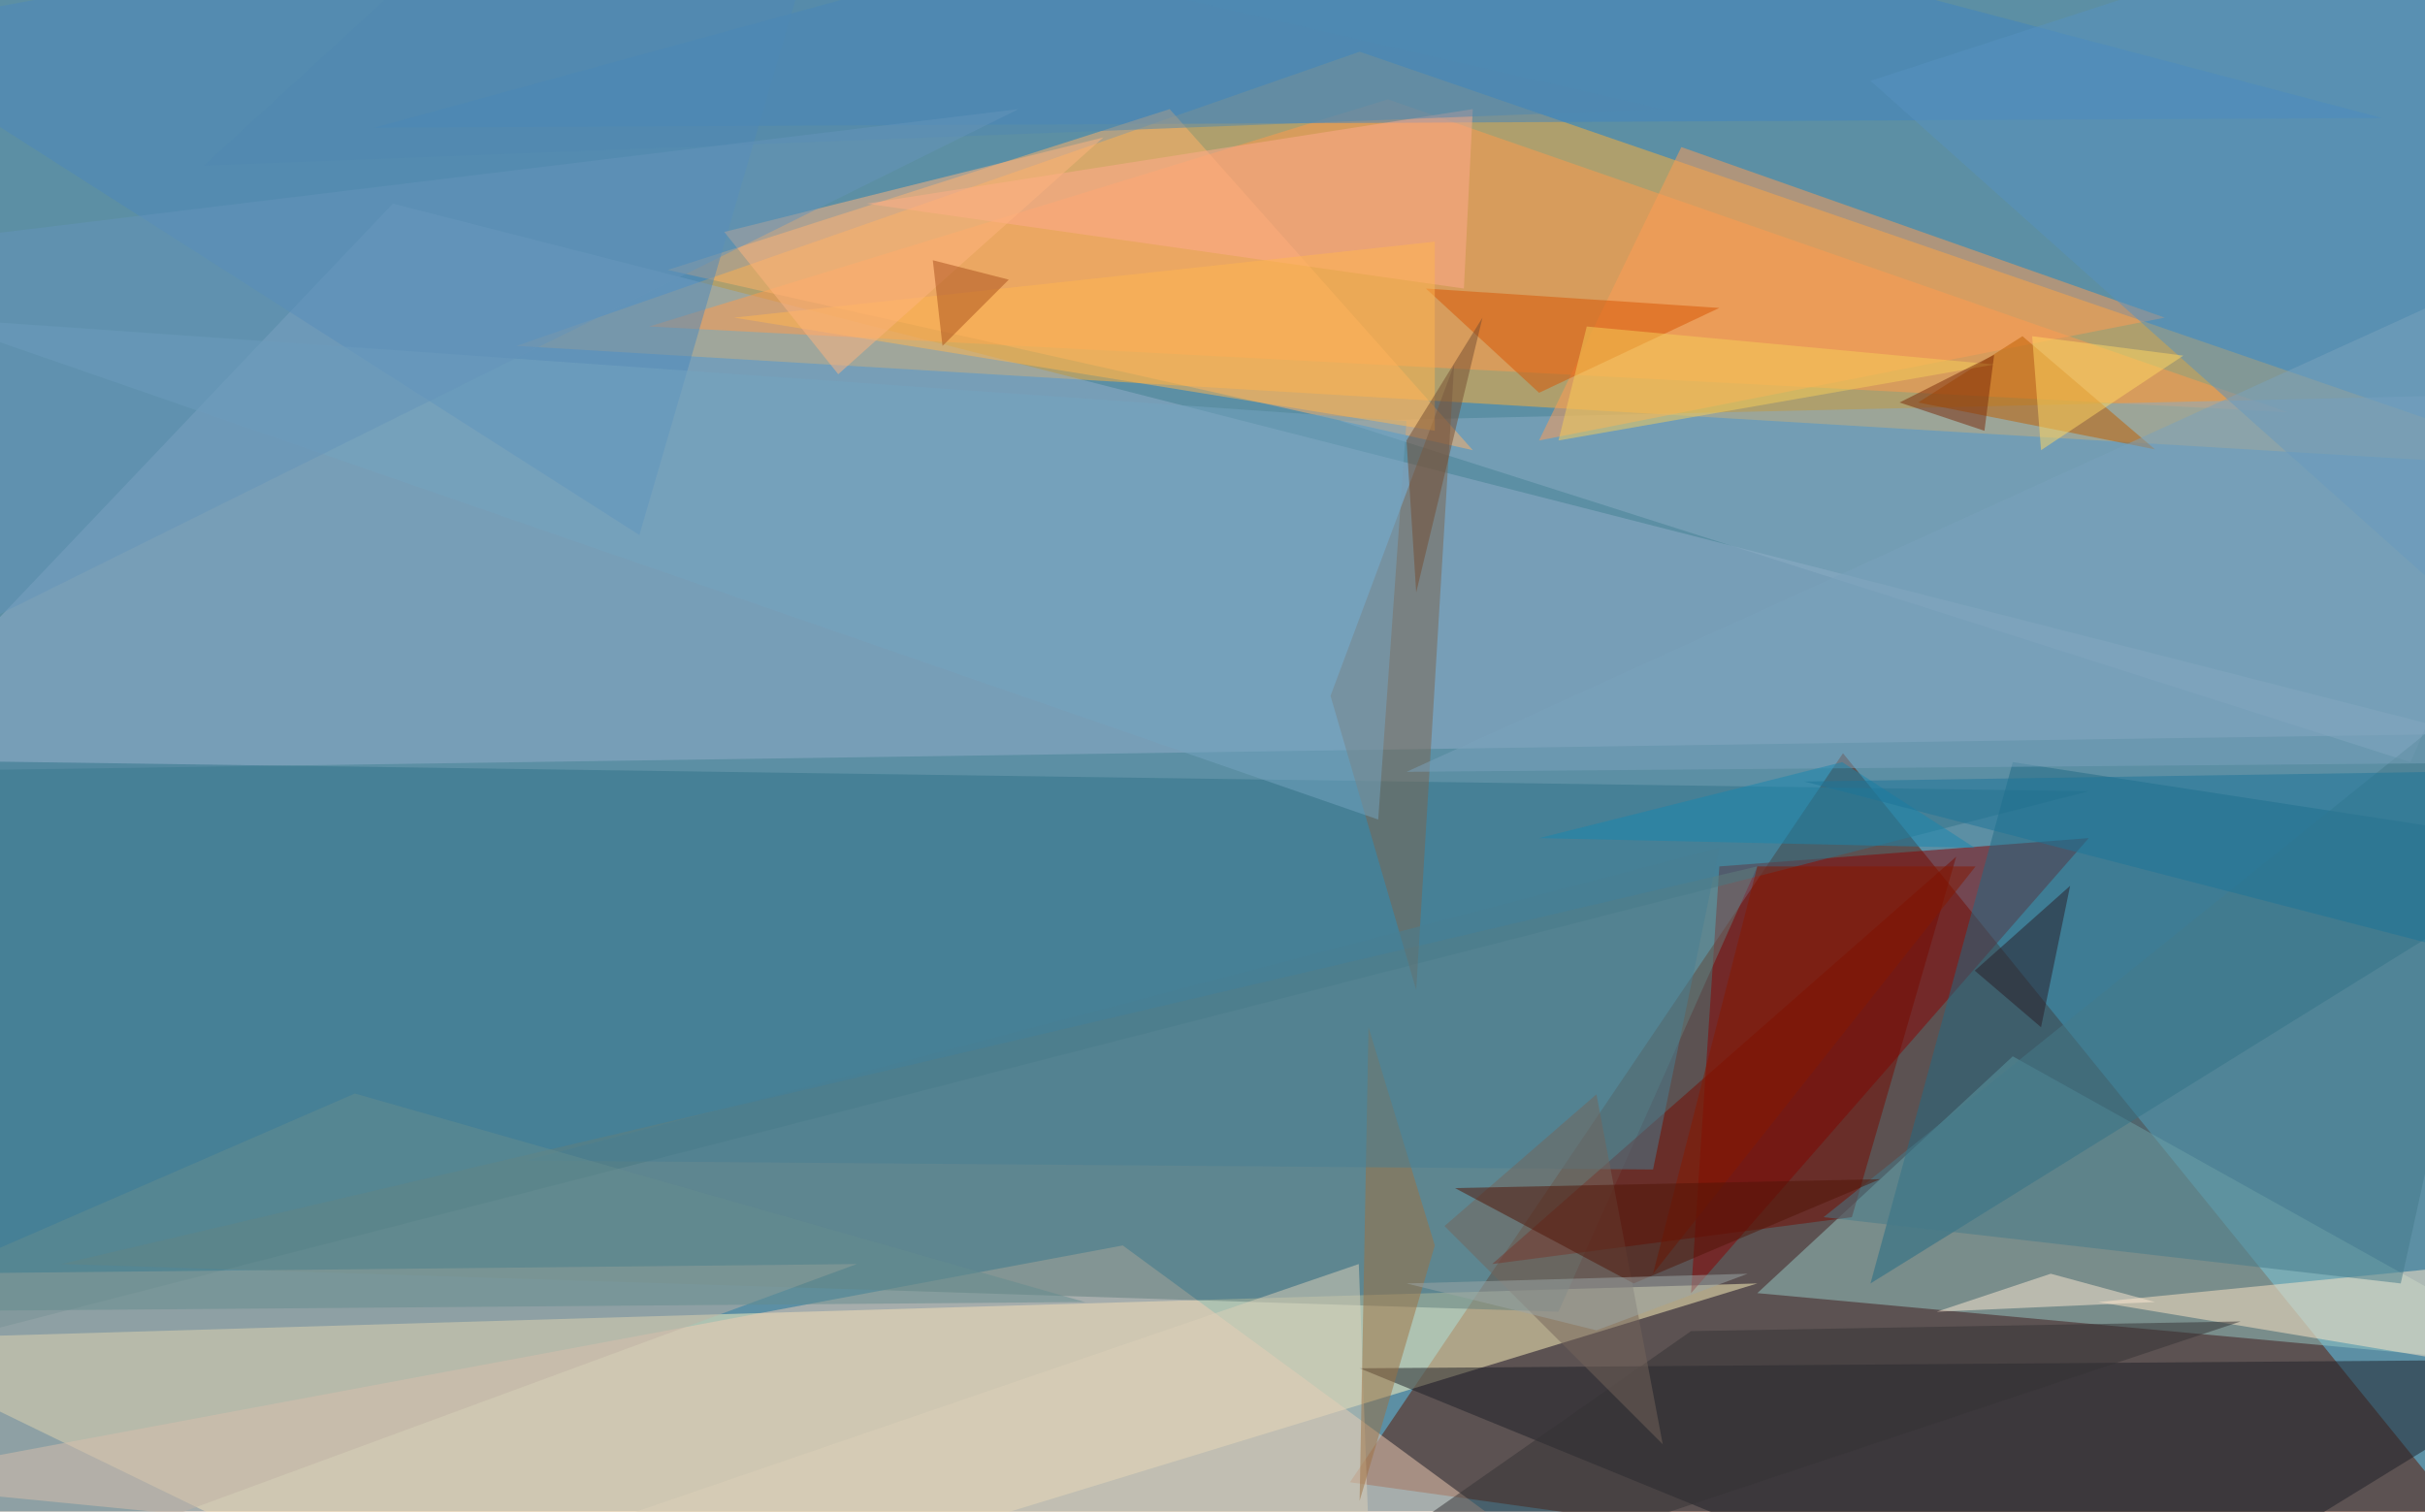
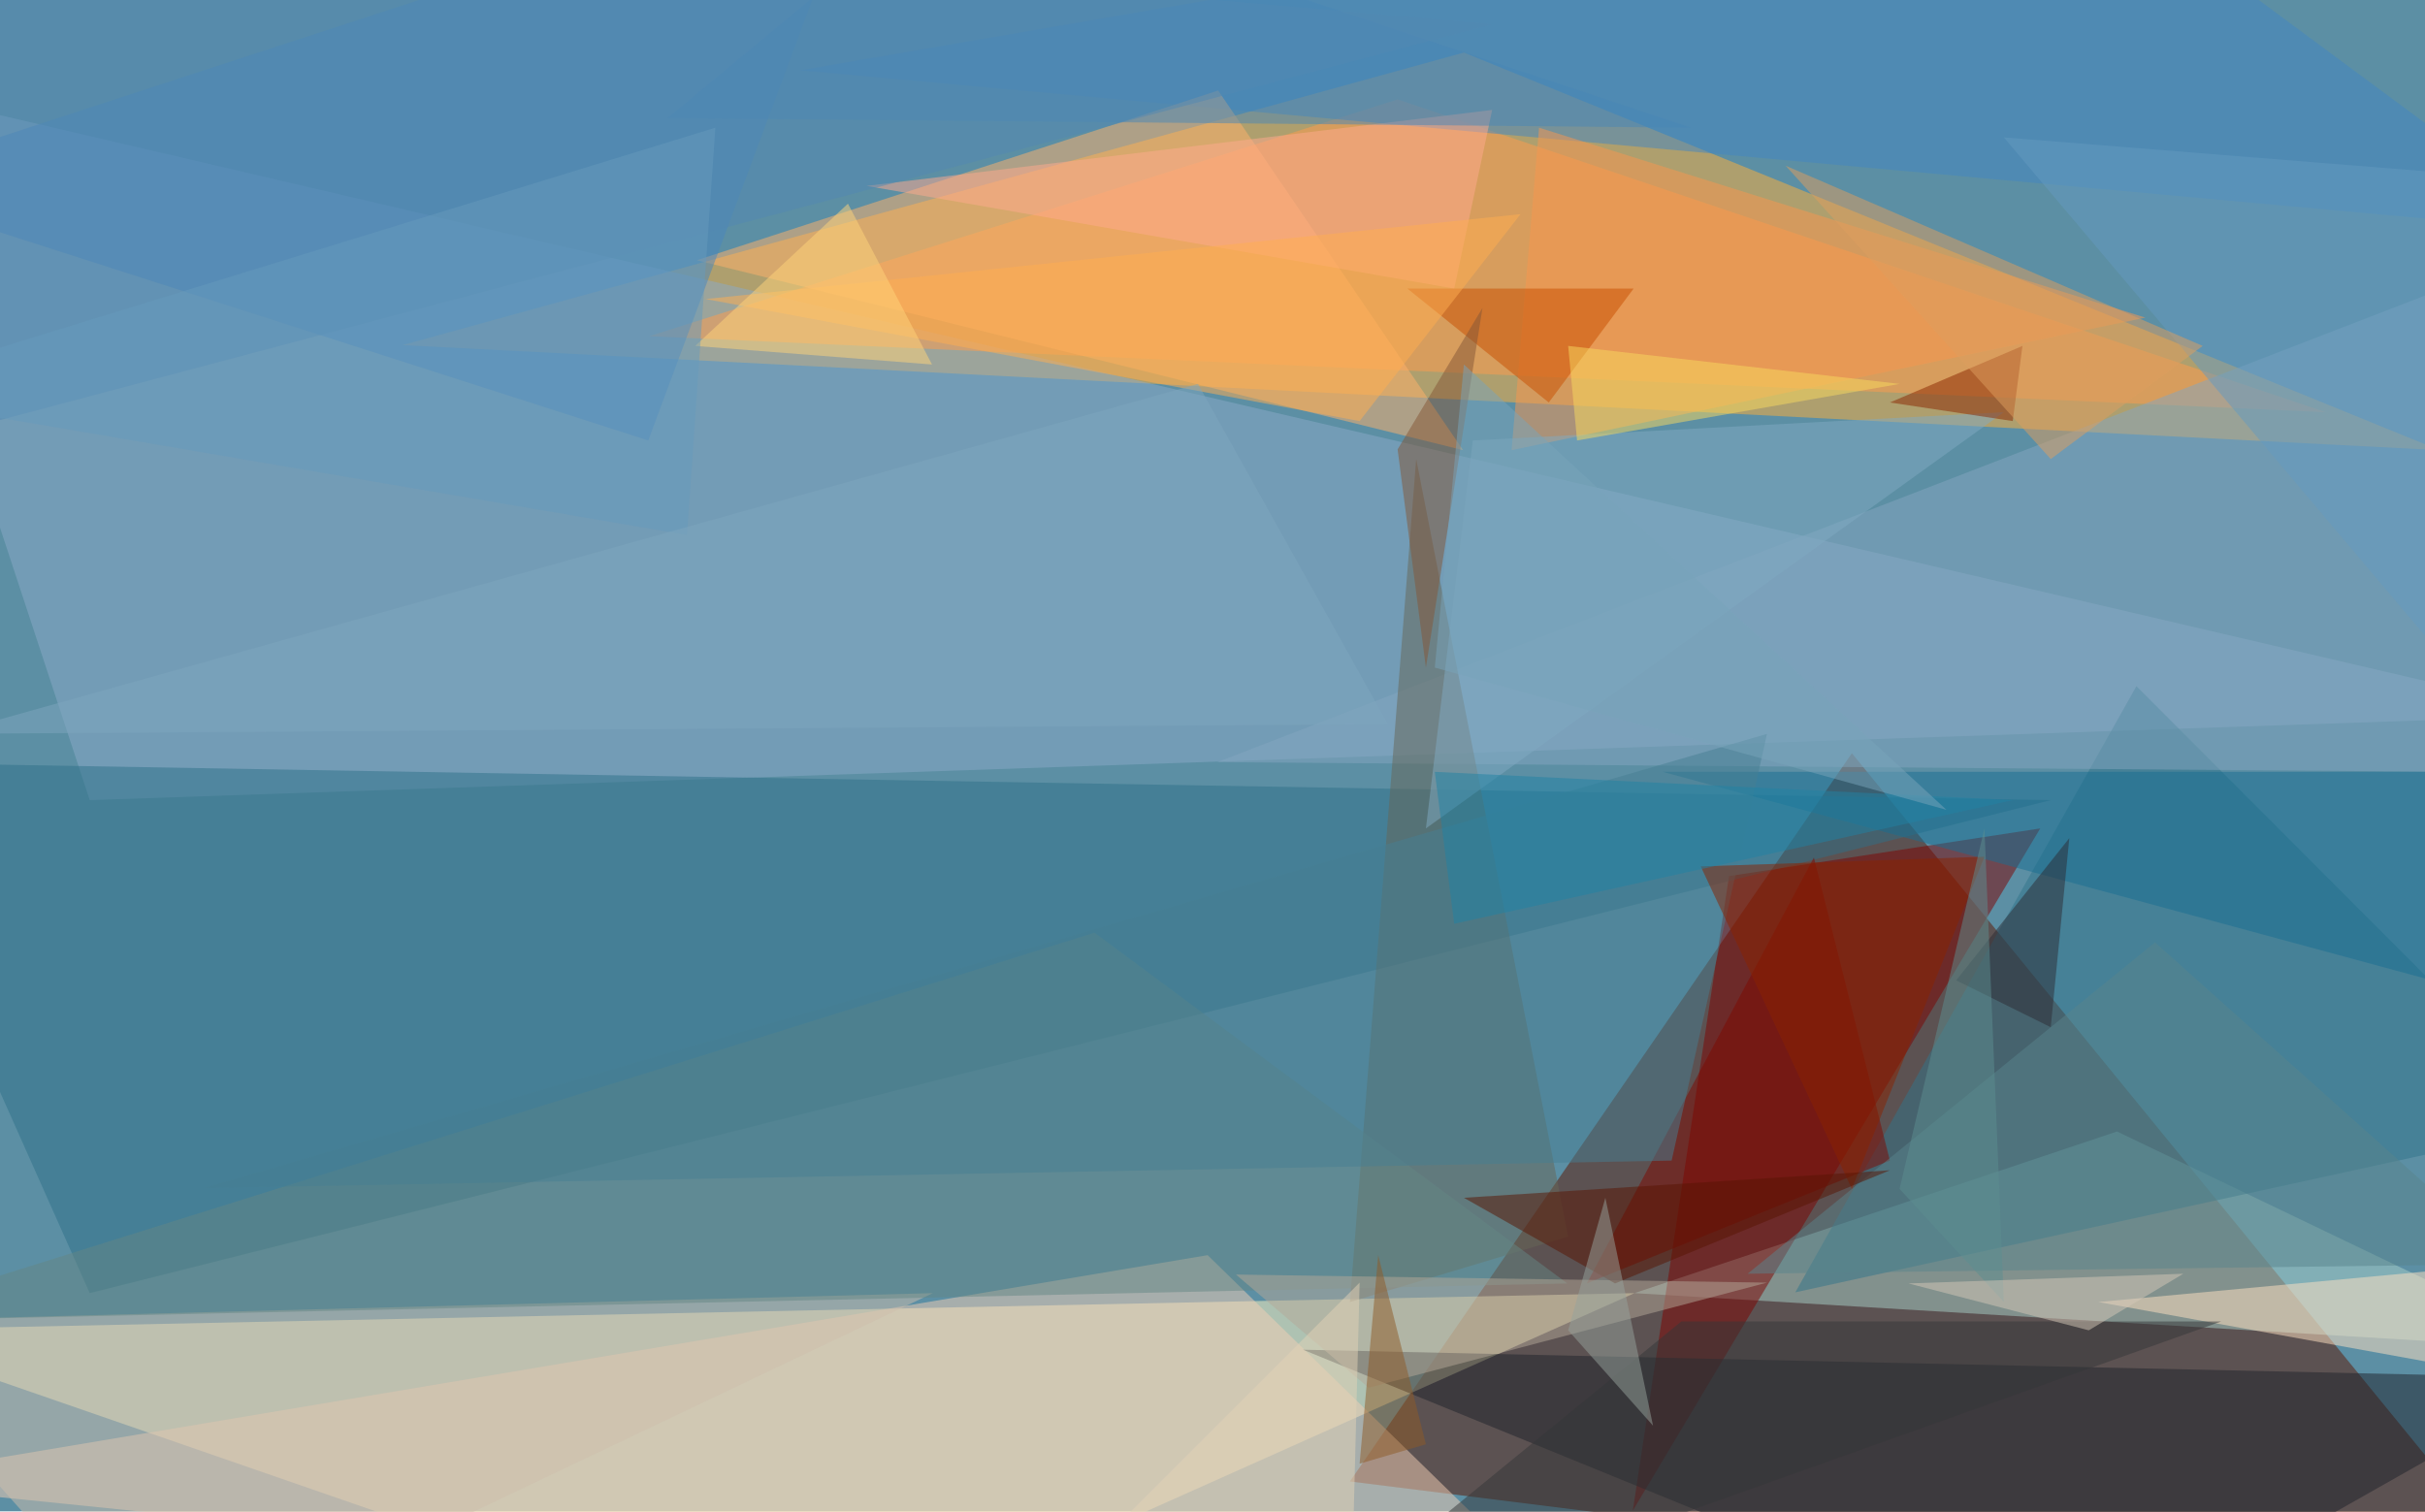
<svg xmlns="http://www.w3.org/2000/svg" width="300" height="187">
  <rect width="100%" height="100%" fill="#5c8fa4" />
  <g fill-opacity=".5">
-     <path fill="#ffb137" d="m318.2 58-150-51.6L63.9 42.8z" />
-     <path fill="#5c1600" d="M318.2 204.5 167 183.4l61-90.2z" />
-     <path fill="#fff6bf" d="m217.4 158.8-235.6 7 82 39.9z" />
-     <path fill="#92afca" d="m-18.2 95.5 323.5-4.7L48.6 25.2z" />
-     <path fill="#ff9b4c" d="M171.7 12.3 283 51 80.3 40.4z" />
-     <path fill="#96c8c4" d="M318.2 169.3 249 130.7 217.4 160z" />
-     <path fill="#8a0000" d="m209.2 160 49.2-56.3-45.7 3.5z" />
-     <path fill="#f0cdb4" d="m138.9 154.1-157 29.3 227.3 22.3z" />
-     <path fill="#317289" d="m258.4 97.9-264.8 68L-3 94.2z" />
-     <path fill="#1d1e26" d="m257.2 205.7 61-37.5-150 1.1z" />
-     <path fill="#8bacc4" d="m165.8 52.1 152.4-3.5-20 45.7z" />
-     <path fill="#216b84" d="M318.2 104.9 249 94.3l-17.6 64.5z" />
-     <path fill="#4185c1" d="m170.5-18.2-124.2 34 248.4-1.2z" />
-     <path fill="#ffb369" d="m82.6 33.4 99.6 22.3-37.5-42.2z" />
-     <path fill="#607e7c" d="m7.6 156.4 209.8-49.2-24.6 55.1z" />
-     <path fill="#ff9d55" d="m190.4 54.5 77.4-15.2L208 18.2z" />
-     <path fill="#760b00" d="m184.6 156.4 44.5-5.8L242 106z" />
-     <path fill="#7d644e" d="m164.6 86.1 10.6 36.4 4.7-77.4z" />
-     <path fill="#ffe7c6" d="m259.6 161.1 49.2 8.2 9.4-14z" />
-     <path fill="#4d89bd" d="M103.7-18.2-18.2 4.1l97.3 62.1z" />
-     <path fill="#5692c1" d="m231.4 10 86.8-28.2L307.6 78z" />
-     <path fill="#457b8a" d="m297 158.8-71.4-8.2 89-71.5z" />
-     <path fill="#c1b3a4" d="m-10 157.6 116-1.2-124.2 45.7z" />
-     <path fill="#ffaa8e" d="m182.2 13.5-75 11.7 73.9 10.5z" />
-     <path fill="#bf5e00" d="m250.2 41.6 16.4 14-29.3-5.8z" />
-     <path fill="#d95402" d="m190.4 48.6 22.3-10.5-36.3-2.4z" />
-     <path fill="#75a5c1" d="m174 52.1-3.5 49.3L-8.8 39.3z" />
-     <path fill="#ddd0b8" d="M169.3 189.3H72.1l96-32.9z" />
-     <path fill="#9f7141" d="m168.2 185.7 9.3-31.6-8.2-27z" />
-     <path fill="#353335" d="m150.6 205.7 58.6-41 68-1.2z" />
-     <path fill="#ffb650" d="m177.5 53.3-86.7-14 86.7-9.4z" />
-     <path fill="#7ba3bc" d="M318.2 29.9 174 95.5l144.2-1.2z" />
-     <path fill="#487e92" d="m65 143.6 139.5 1.1 8.2-39.8z" />
-     <path fill="#861900" d="m204.5 157.6 12.9-50.4h27z" />
-     <path fill="#1886ae" d="m244.3 104.9-53.9-1.2 37.5-9.4z" />
-     <path fill="#fde9d3" d="m239.6 162.3 14.1-4.7 12.9 3.5z" />
-     <path fill="#75645b" d="m197.5 135.4 8.2 43.3-27-27z" />
-     <path fill="#658c8e" d="m-18.2 162.3 62.1-27 90.3 25.8z" />
-     <path fill="#ffd962" d="m270.1 44-17.6 11.7-1.1-14.1z" />
-     <path fill="#5188b1" d="m67.4-18.2 138.3 31.7-180.5 7z" />
-     <path fill="#ffb57e" d="M103.7 46.3 136.5 17 89.6 28.7z" />
-     <path fill="#281d26" d="m244.3 120.1 11.8-10.5-3.6 17.5z" />
-     <path fill="#6595bb" d="M-18.2 85 126 13.5-18.2 31z" />
-     <path fill="#511506" d="m232.6 145.9-30.5 12.9L180 147z" />
-     <path fill="#1d7498" d="m301.8 95.5 16.4 25.8-95-24.6z" />
-     <path fill="#744c31" d="m183.4 39.3-8.2 34-1.2-18.8z" />
-     <path fill="#f7ce58" d="m192.8 54.5 53.9-9.4-50.4-4.7z" />
-     <path fill="#ab501c" d="m115.4 32.2 1.2 10.6 8.2-8.2z" />
-     <path fill="#792909" d="m235 49.8 11.7-5.9-1.2 9.4z" />
-     <path fill="#9ca6a7" d="m216.2 157.6-18.7 7-23.5-5.8z" />
+     <path fill="#ffb038" d="m301.8 55.7-252-13L181.1 6.5z" />
+     <path fill="#5c1600" d="m229.1 93.2 89 109L167 183.3z" />
+     <path fill="#fff7c0" d="m-18.2 164.6 118.4 41 102-45.6z" />
+     <path fill="#8babc8" d="m11.1 99-29.3-89 336.4 78.5z" />
+     <path fill="#ff9c4c" d="M287.7 51 80.3 41.6l92.6-29.3z" />
+     <path fill="#a9d1c9" d="m318.2 167-116-7 59.7-20z" />
+     <path fill="#7e0200" d="M213.9 108.4 202 186.9l50.4-84.4z" />
+     <path fill="#f3cfb5" d="m-18.2 183.4 167.6-28.1 51.6 50.4z" />
+     <path fill="#2e7189" d="m253.7 99-271.9-4.7L11.1 160z" />
+     <path fill="#1e232a" d="M256 205.7 161.2 167l157 3.5z" />
+     <path fill="#30748a" d="m318.2 138.9-96.1 21 42.2-75z" />
+     <path fill="#84a7c1" d="M304.1 95.5 317 30 150.6 94.3z" />
+     <path fill="#4387c2" d="M318.2 28.7 99 8.7l156-26.8z" />
+     <path fill="#ffb26a" d="M181 55.7 86.2 32.2l64.5-21z" />
+     <path fill="#676657" d="m194 153-18.8-96.2-8.2 104.3z" />
+     <path fill="#4886be" d="m-18.2 22.9 125.4-41-27 72.6z" />
+     <path fill="#f9964f" d="m187 55.7 3.4-39.9 75 23.5z" />
+     <path fill="#186f92" d="M318.2 126 205.7 95.5h112.5z" />
+     <path fill="#cfbead" d="m-18.2 163.5 133.6-3.5-96 45.7z" />
+     <path fill="#ffe3c3" d="m310 156.4-4.7 13-45.7-8.3z" />
+     <path fill="#648685" d="m135.4 115.4 58.5 43.4-212 4.7z" />
+     <path fill="#7e0900" d="m233.8 143.6-37.5 15.2 28.1-52.7z" />
+     <path fill="#467e92" d="m218.6 90.8-11.8 52.8L25.2 147z" />
+     <path fill="#b4a998" d="m169.3 171.7 49.3-13-65.7-1z" />
+     <path fill="#58858d" d="m266.6 116.6 44.5 39.8-94.9 1.2z" />
+     <path fill="#80abc2" d="m247.9 51-71.5 51.5 5.8-48z" />
+     <path fill="#ffab8e" d="M179.9 35.7 107.2 23l77.4-9.4z" />
+     <path fill="#8b2600" d="m250.2 42.8-16.4 7 15.2 2.3z" />
+     <path fill="#c94f00" d="M202.1 35.7h-28l17.5 14.1z" />
+     <path fill="#4987b7" d="m117.8-14.6 91.4 30.4-126.6-1.2z" />
+     <path fill="#343639" d="m156.4 205.7 51.6-42.2h66.8z" />
+     <path fill="#845636" d="m176.4 82.6-3.5-27 10.5-17.5z" />
+     <path fill="#2c2d35" d="m253.7 127.1-11.7-5.8 14-17.6z" />
+     <path fill="#649bc1" d="m306.4 21.7 11.8 78.5L247.9 17z" />
+     <path fill="#ffae50" d="M168.2 52.1 87.3 37l100.8-10.5z" />
+     <path fill="#8a2200" d="m245.5 106-35.1 1.2 18.7 39.9z" />
+     <path fill="#df9e5f" d="m272.5 42.8-51.6-22.3 32.8 36.3z" />
+     <path fill="#8e5a27" d="m170.5 155.3-2.3 25.8 8.2-2.4z" />
+     <path fill="#5c8e90" d="m247.9 161.1-2.4-58.6-10.5 44.6z" />
+     <path fill="#e3d3b6" d="m167 205.7-32.8-13 34-34z" />
+     <path fill="#2183a5" d="M179.9 114.3 249 99l-71.5-3.5z" />
+     <path fill="#581402" d="m199.8 158.8 34-14-52.7 3.4z" />
+     <path fill="#ffd47b" d="M104.9 25.2 86 42.8l29.3 2.3z" />
+     <path fill="#97a29c" d="m194 164.6 10.5 11.8-5.9-28.2z" />
+     <path fill="#d5c9b9" d="m236.1 158.8 22.3 5.8 11.7-7z" />
+     <path fill="#f8da5e" d="m194 42.8 41 4.7-39.9 7z" />
+     <path fill="#5389b2" d="M-18.2 56.8 184.6 3-17-14.6z" />
+     <path fill="#679bbc" d="M88.5 15.8 85 66.2-18.2 48.6z" />
+     <path fill="#7fa7be" d="m171.7 89.6-23.5-42.1L-6.4 90.8z" />
+     <path fill="#79a4bb" d="m240.8 100.2-63.3-17.6 3.6-37.5z" />
  </g>
</svg>
